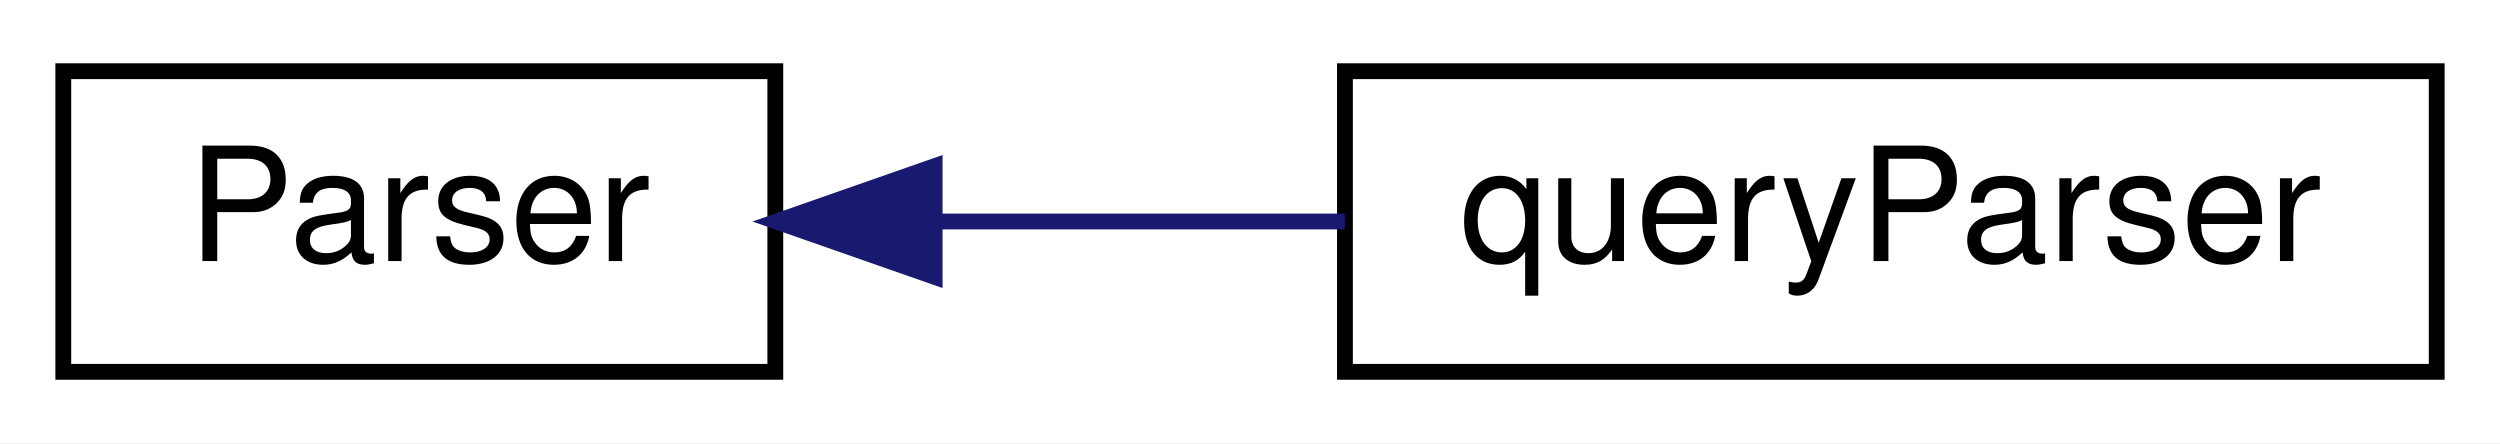
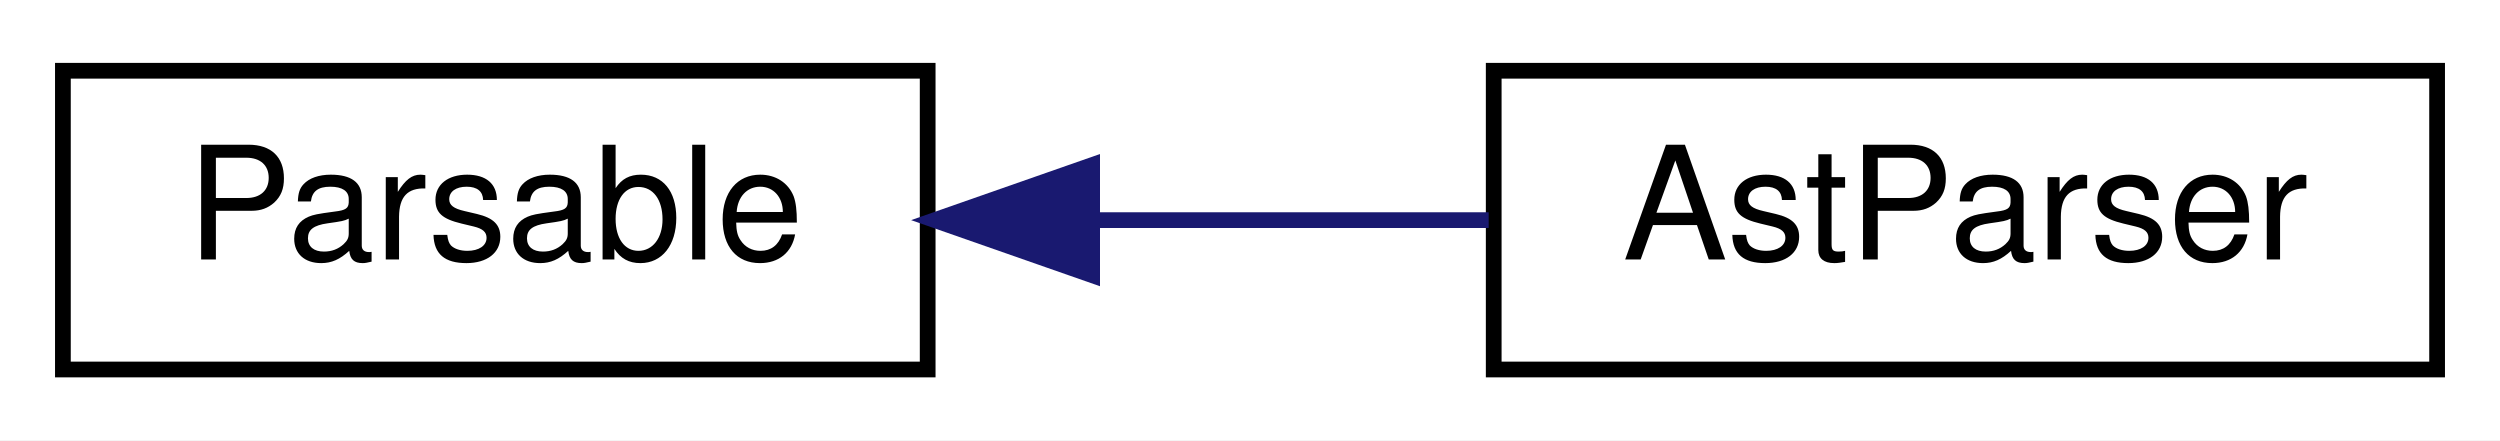
- <svg xmlns="http://www.w3.org/2000/svg" xmlns:xlink="http://www.w3.org/1999/xlink" width="158pt" height="28pt" viewBox="0.00 0.00 158.00 28.00">
+ <svg xmlns="http://www.w3.org/2000/svg" xmlns:xlink="http://www.w3.org/1999/xlink" width="159pt" height="28pt" viewBox="0.00 0.00 159.00 28.00">
  <g id="graph0" class="graph" transform="scale(1 1) rotate(0) translate(4 24)">
-     <polygon fill="white" stroke="transparent" points="-4,4 -4,-24 154,-24 154,4 -4,4" />
+     <polygon fill="white" stroke="transparent" points="-4,4 -4,-24 155,-24 155,4 -4,4" />
    <g id="node1" class="node">
      <g id="a_node1">
-         <a xlink:href="class_parser.html" target="_top" xlink:title=" ">
-           <polygon fill="white" stroke="black" points="0,-0.5 0,-19.5 45,-19.5 45,-0.5 0,-0.5" />
-           <text text-anchor="middle" x="22.5" y="-7.5" font-family="Helvetica,sans-Serif" font-size="10.00">Parser</text>
+         <a xlink:href="interfaceparse_1_1_parsable.html" target="_top" xlink:title=" ">
+           <polygon fill="white" stroke="black" points="0,-0.5 0,-19.5 55,-19.5 55,-0.5 0,-0.5" />
+           <text text-anchor="middle" x="27.5" y="-7.5" font-family="Helvetica,sans-Serif" font-size="10.00">Parsable</text>
        </a>
      </g>
    </g>
    <g id="node2" class="node">
      <g id="a_node2">
-         <a xlink:href="classparse_1_1query_parser.html" target="_top" xlink:title=" ">
-           <polygon fill="white" stroke="black" points="81,-0.5 81,-19.5 150,-19.5 150,-0.5 81,-0.5" />
-           <text text-anchor="middle" x="115.5" y="-7.5" font-family="Helvetica,sans-Serif" font-size="10.00">queryParser</text>
+         <a xlink:href="classparse_1_1_ast_parser.html" target="_top" xlink:title=" ">
+           <polygon fill="white" stroke="black" points="91,-0.5 91,-19.5 151,-19.5 151,-0.5 91,-0.5" />
+           <text text-anchor="middle" x="121" y="-7.5" font-family="Helvetica,sans-Serif" font-size="10.00">AstParser</text>
        </a>
      </g>
    </g>
    <g id="edge1" class="edge">
-       <path fill="none" stroke="midnightblue" d="M55.17,-10C63.52,-10 72.55,-10 80.99,-10" />
-       <polygon fill="midnightblue" stroke="midnightblue" points="55.07,-6.5 45.07,-10 55.07,-13.5 55.07,-6.5" />
+       <path fill="none" stroke="midnightblue" d="M65.7,-10C74.02,-10 82.73,-10 90.68,-10" />
+       <polygon fill="midnightblue" stroke="midnightblue" points="65.46,-6.5 55.46,-10 65.46,-13.5 65.46,-6.5" />
    </g>
  </g>
</svg>
